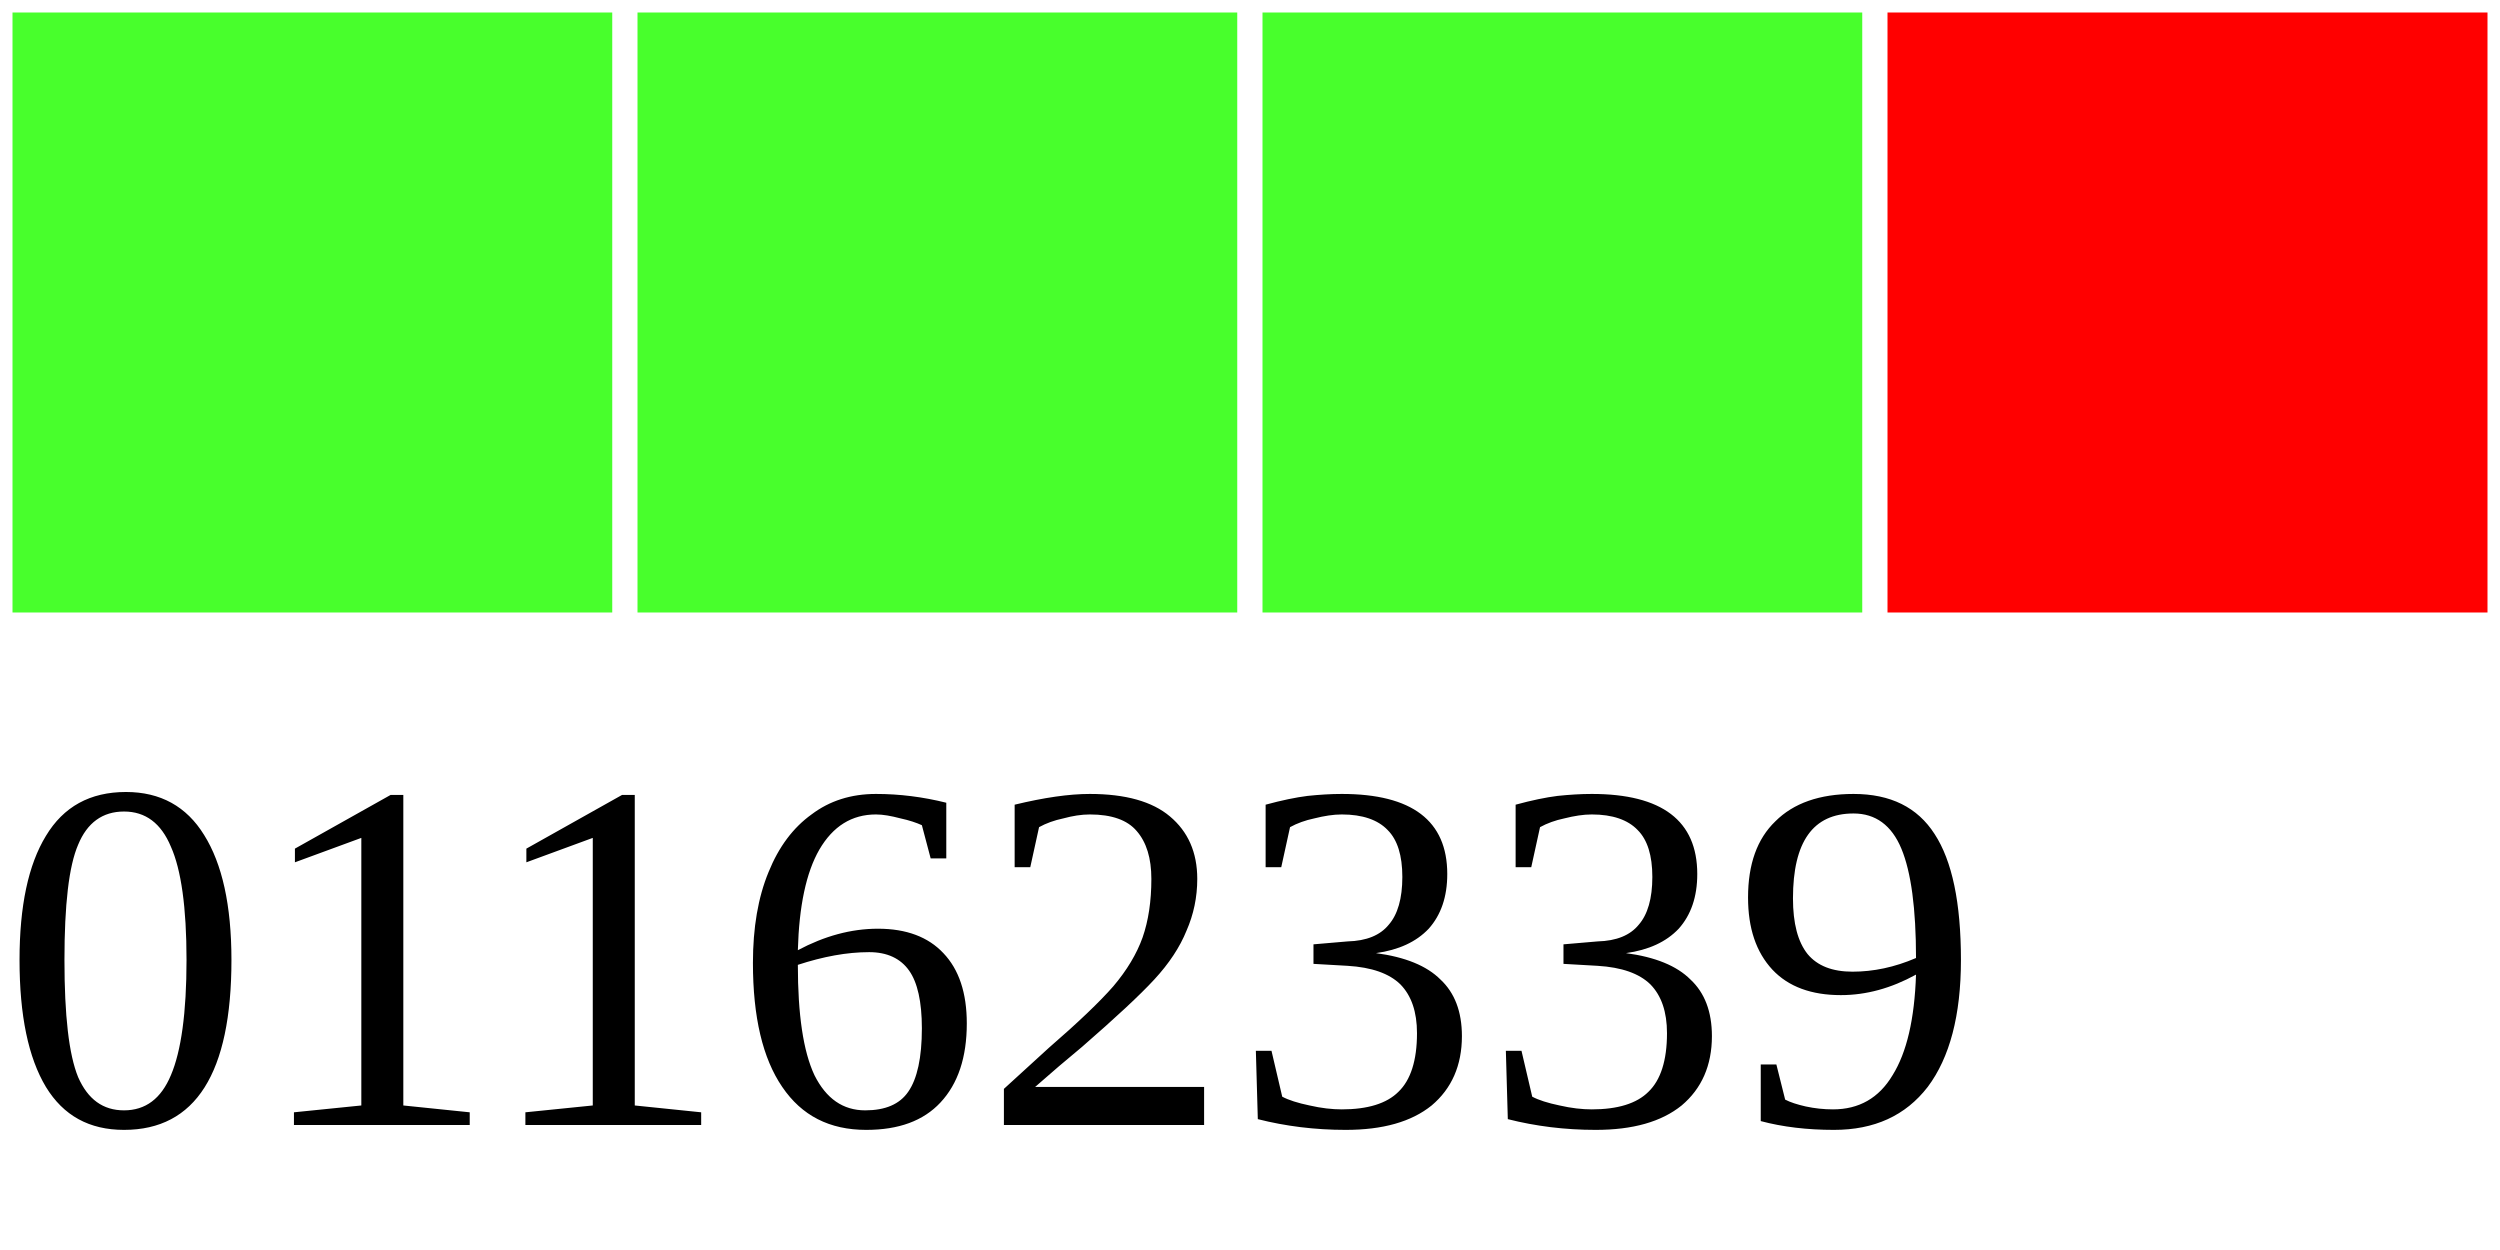
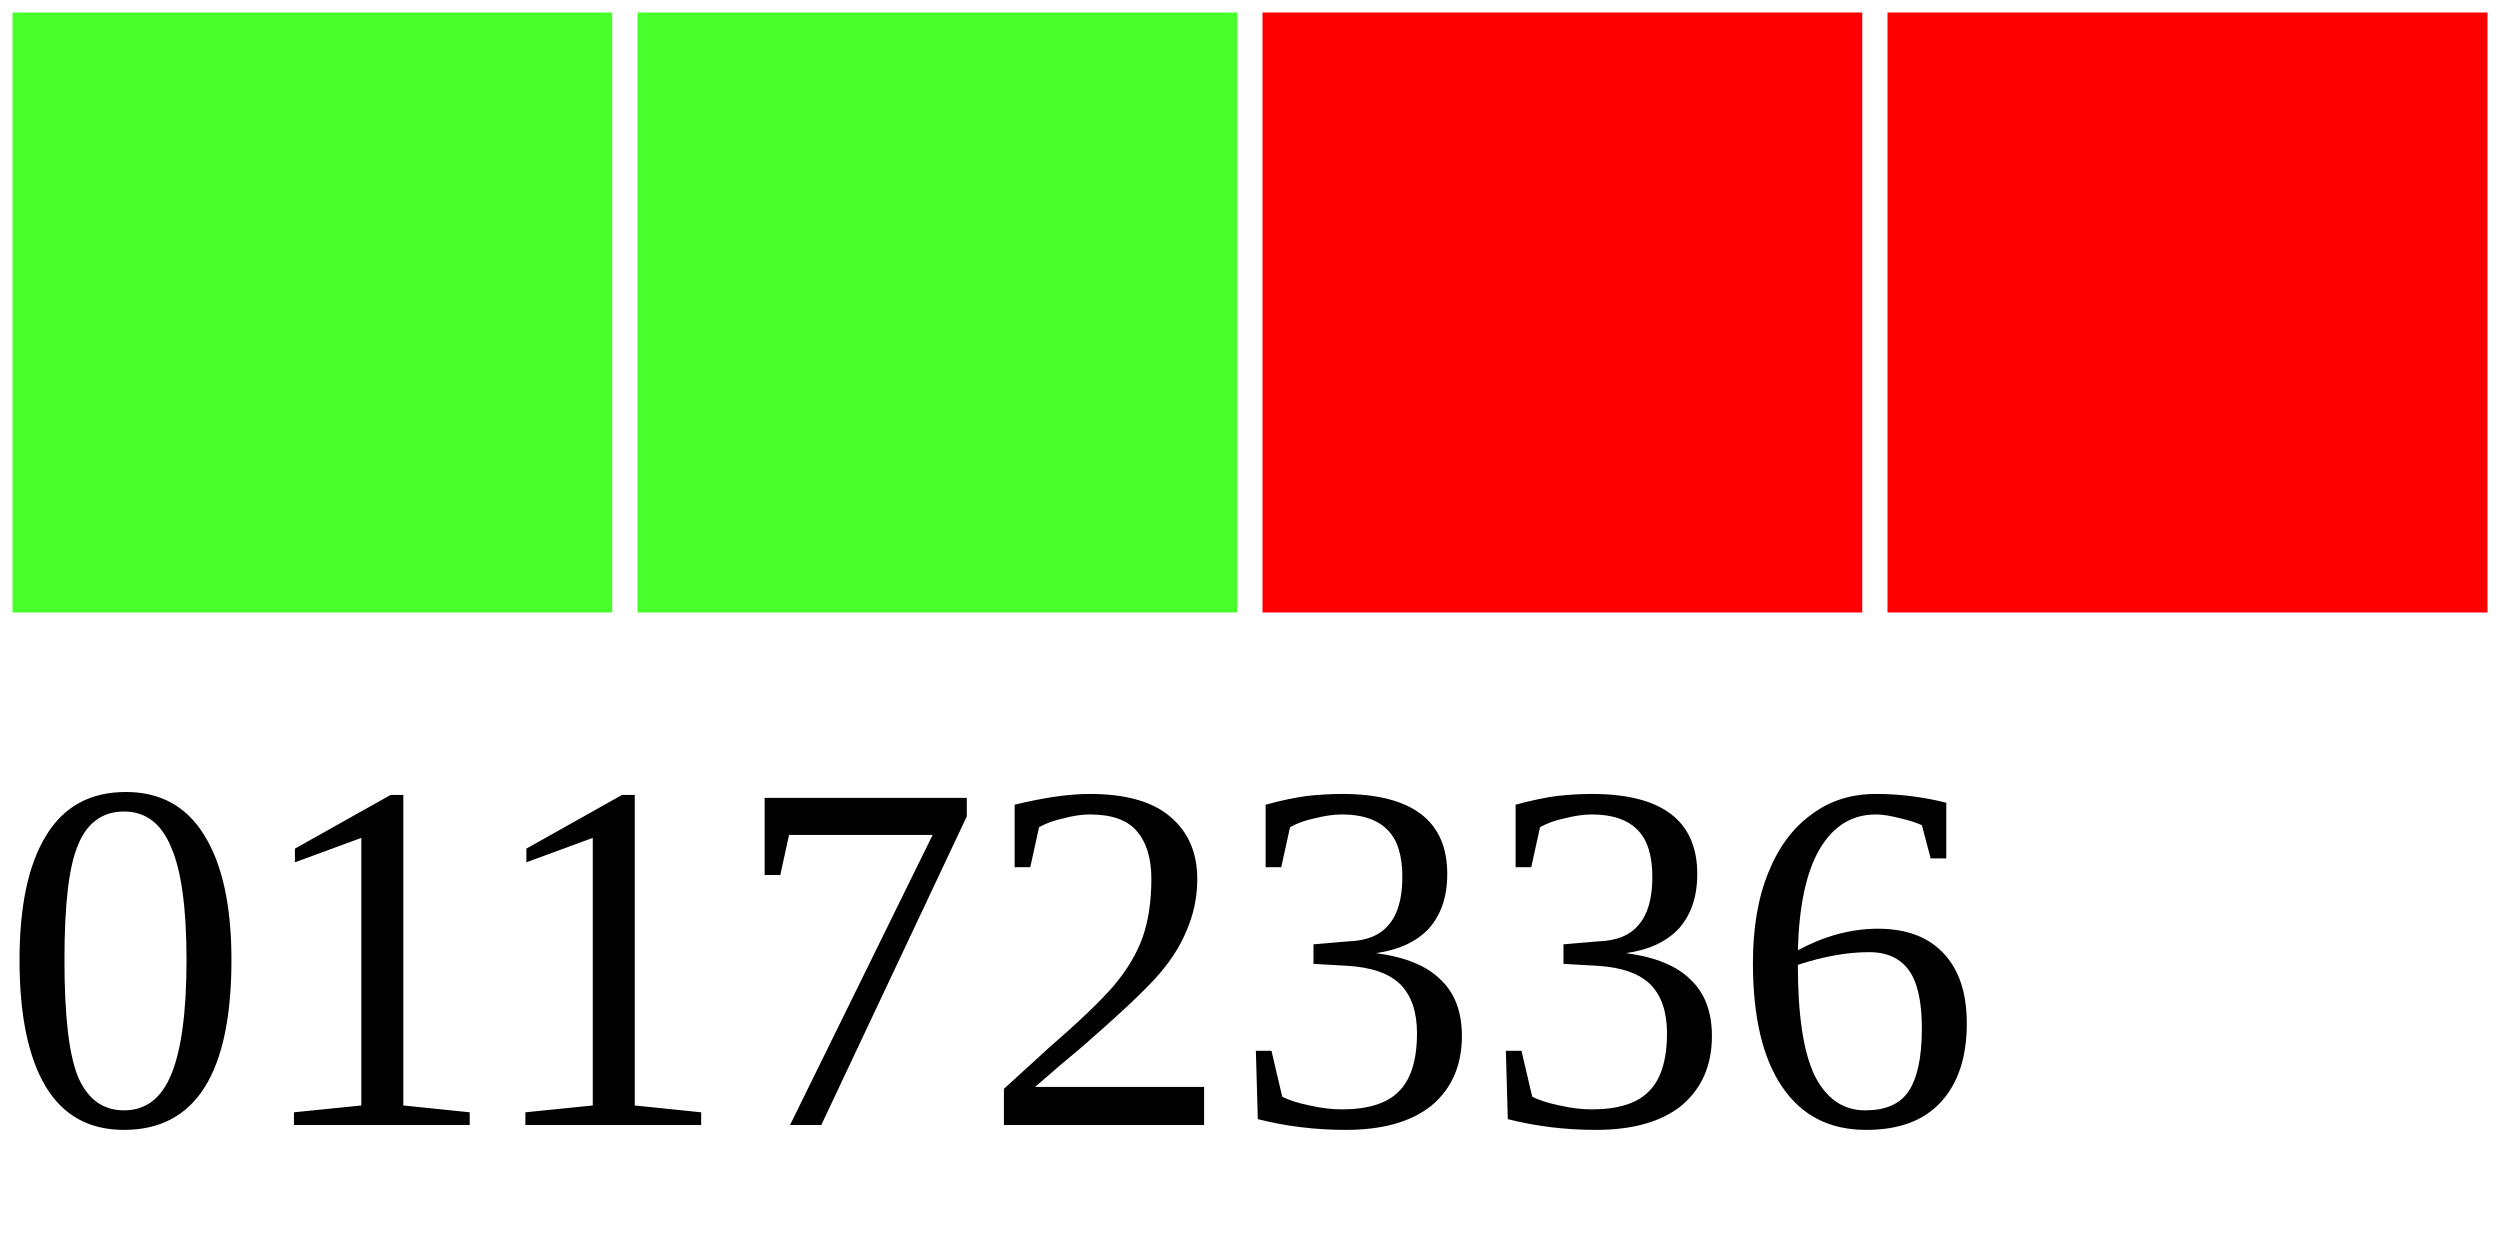
<svg xmlns="http://www.w3.org/2000/svg" width="40" height="20">
  <g>
    <rect width="10" height="10" style="fill:#48FF2C;stroke-width:0.4;stroke:rgb(255,255,255)" x="0" />
    <rect width="10" height="10" style="fill:#48FF2C;stroke-width:0.4;stroke:rgb(255,255,255)" x="10" />
-     <rect width="10" height="10" style="fill:#48FF2C;stroke-width:0.4;stroke:rgb(255,255,255)" x="20" />
+     <rect width="10" height="10" style="fill:#FF0000;stroke-width:0.4;stroke:rgb(255,255,255)" x="20" />
    <rect width="10" height="10" style="fill:#FF0000;stroke-width:0.4;stroke:rgb(255,255,255)" x="30" />
-     <text x="0" y="18" fill="black" font-size="8">01162339</text>
+     <text x="0" y="18" fill="black" font-size="8">01172336</text>
  </g>
</svg>
